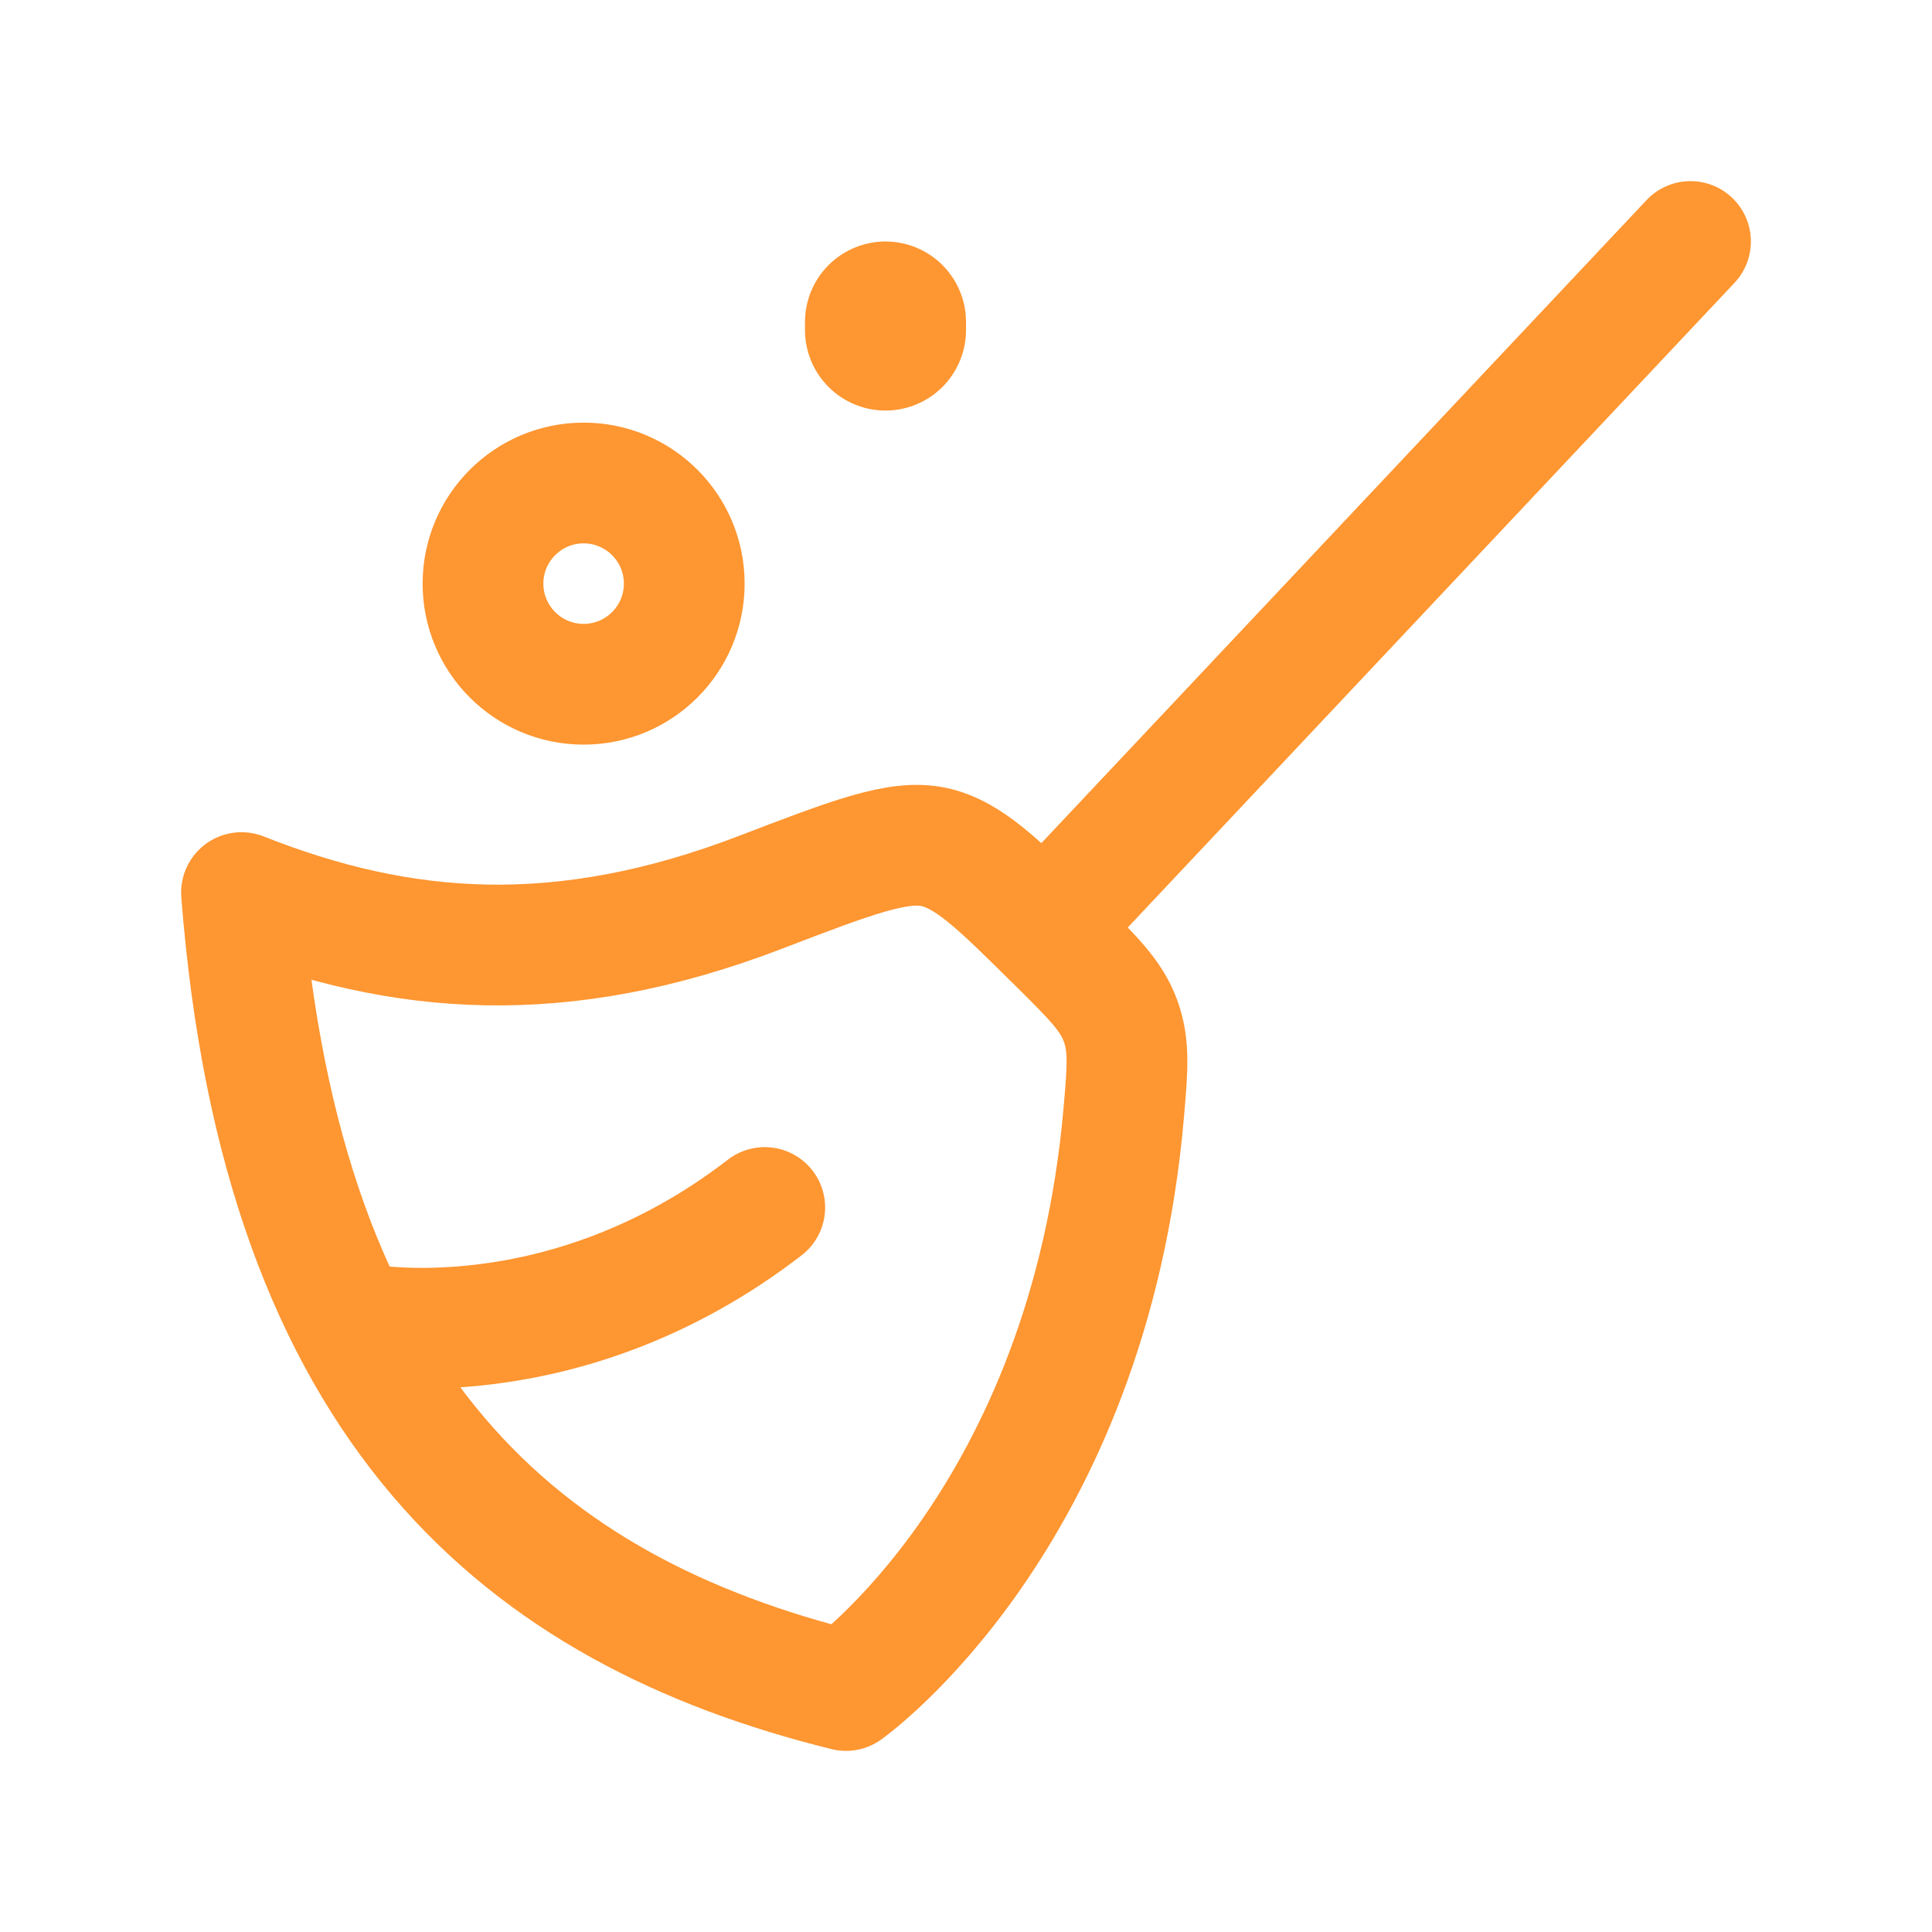
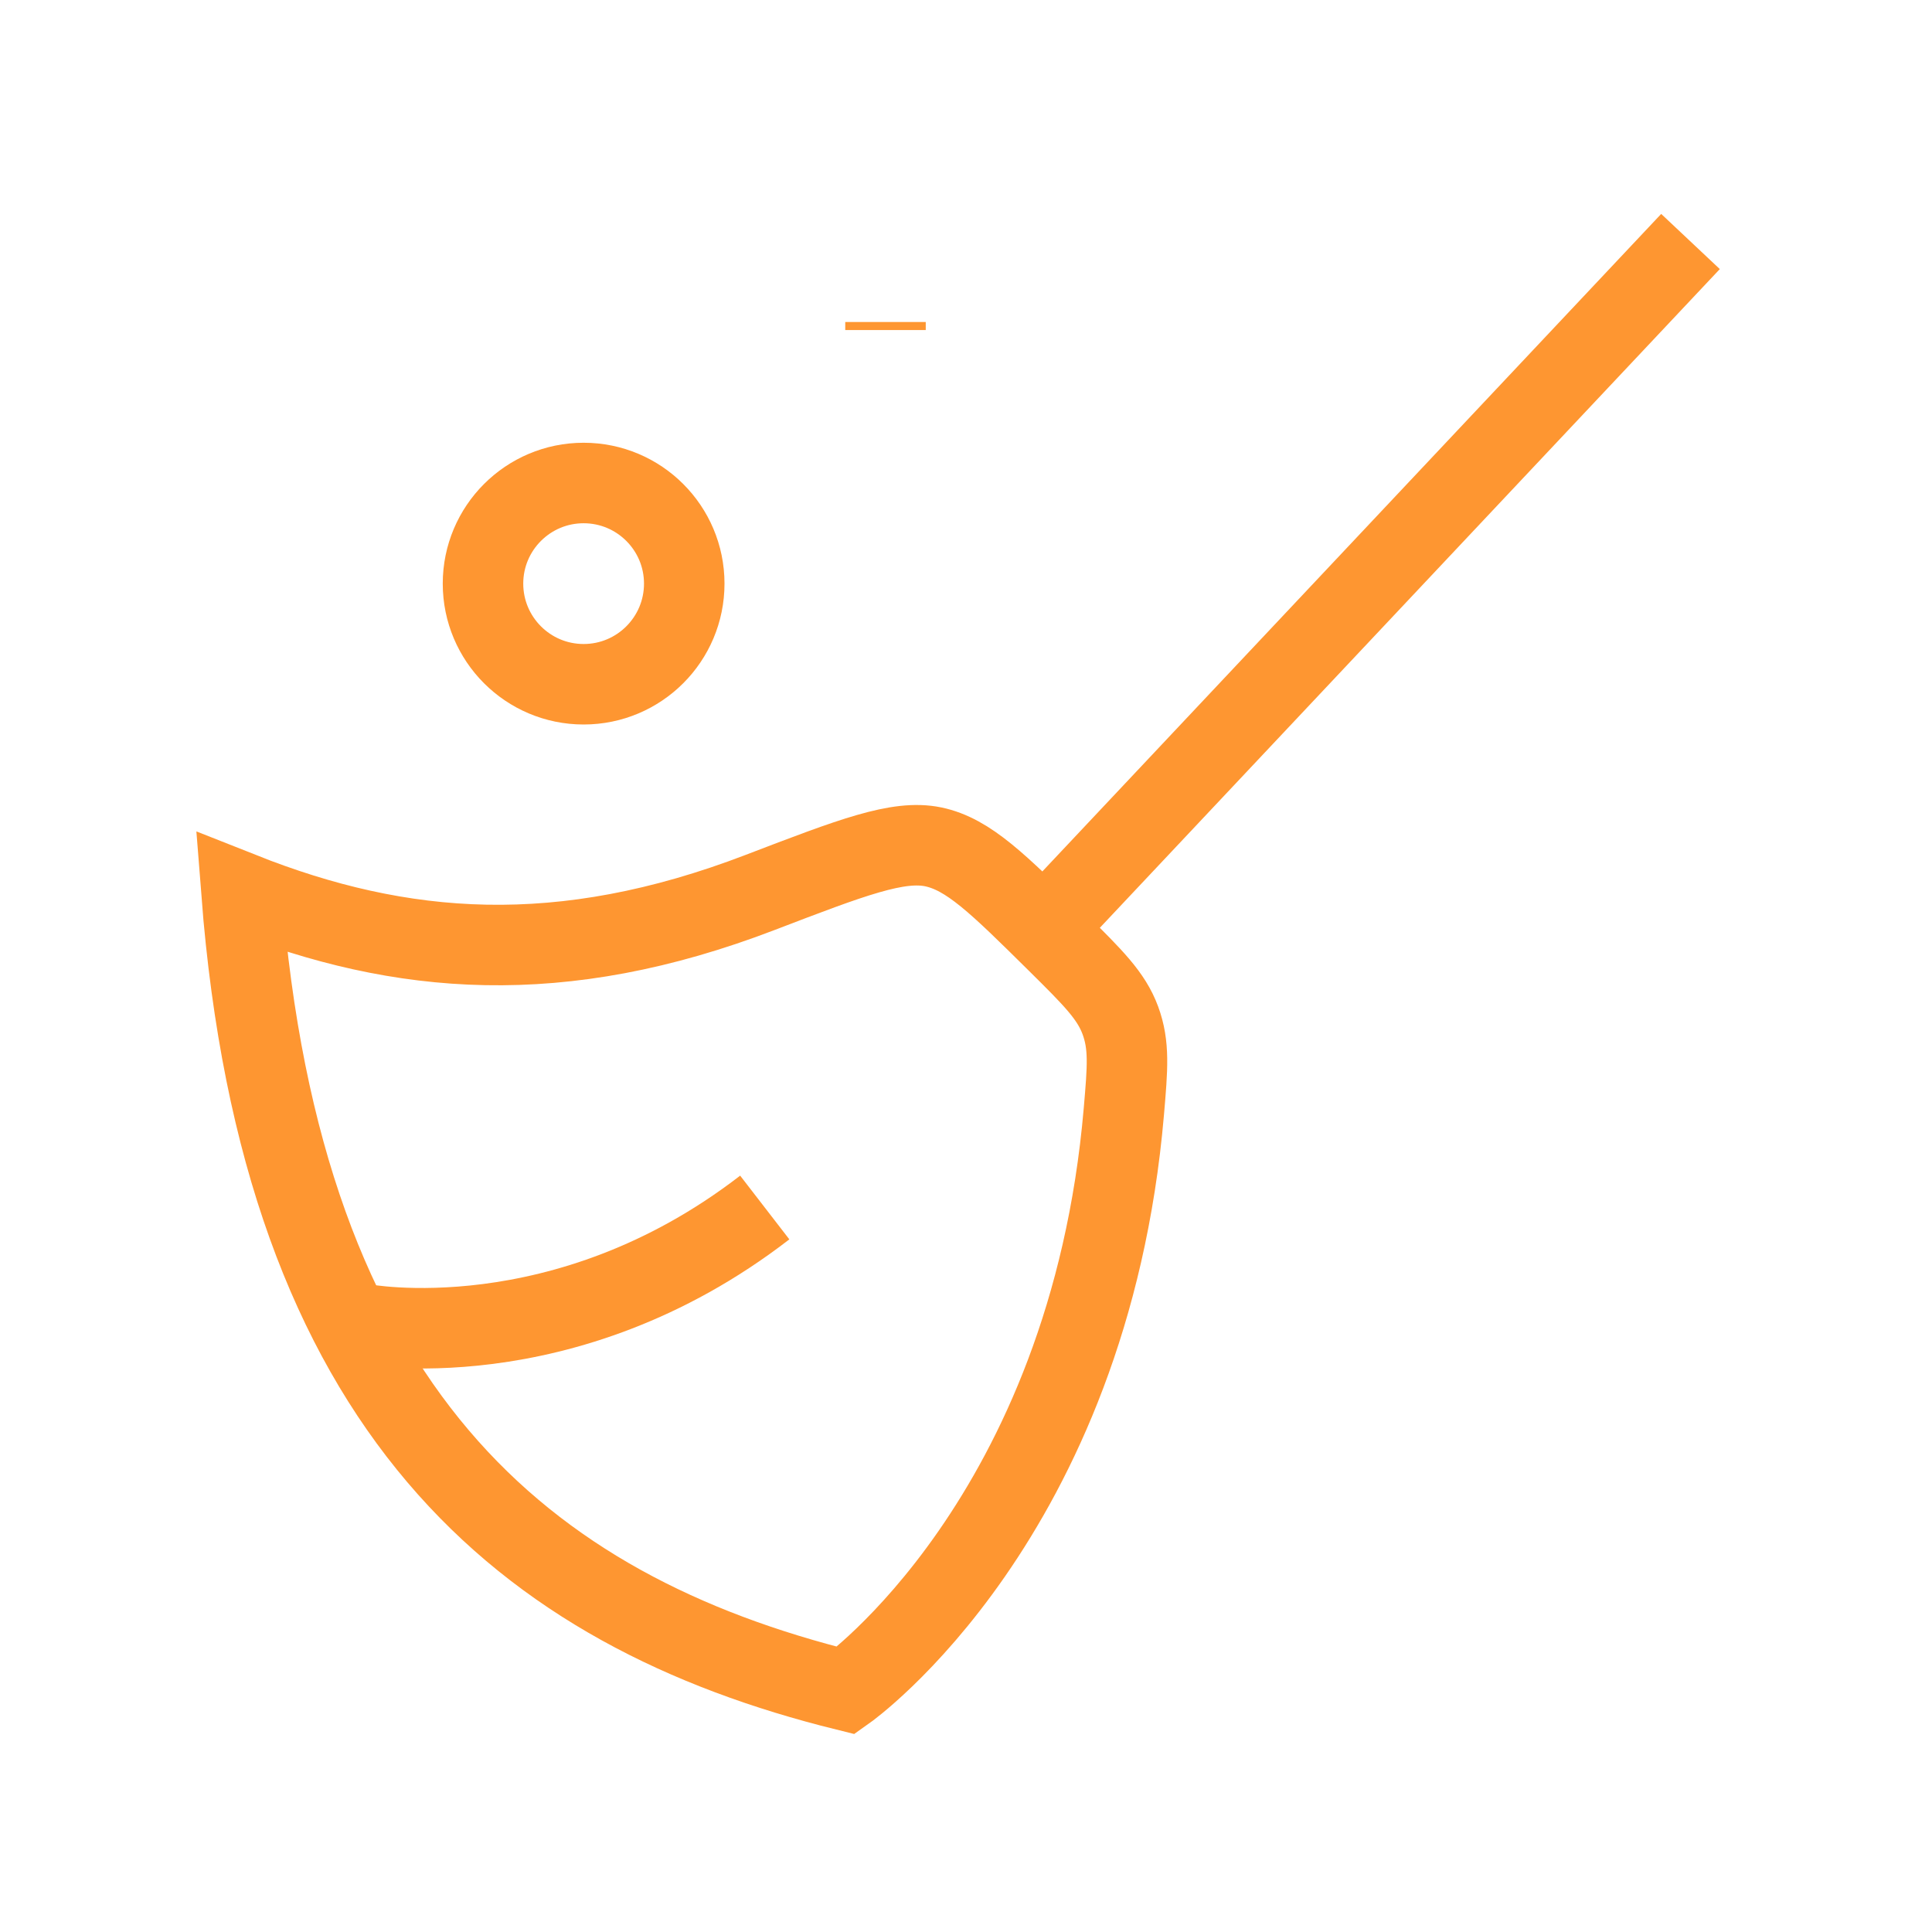
<svg xmlns="http://www.w3.org/2000/svg" width="24" height="24" fill="none" color="#000">
-   <path stroke="#fe9631" stroke-linecap="round" stroke-linejoin="round" stroke-width="1.5" d="m21 3-8 8.5M9.446 11.085c-2.48.952-4.463.789-6.446.003.5 6.443 3.504 8.92 7.509 9.912 0 0 3.017-2.134 3.452-7.193.047-.548.07-.821-.043-1.13-.114-.309-.338-.53-.785-.973-.736-.728-1.103-1.092-1.54-1.184-.437-.09-1.007.128-2.147.565Z" />
-   <path stroke="#fe9631" stroke-linecap="round" stroke-linejoin="round" stroke-width="1.5" d="M4.5 16.446S7 16.93 9.5 15" />
-   <path stroke="#fe9631" stroke-width="1.5" d="M8.5 7.25a1.25 1.25 0 1 1-2.5 0 1.25 1.25 0 0 1 2.5 0Z" />
-   <path stroke="#fe9631" stroke-linecap="round" stroke-linejoin="round" stroke-width="2" d="M11 4v.1" />
+   <path stroke="#fe9631" strokeLinecap="round" strokeLinejoin="round" strokeWidth="1.5" d="m21 3-8 8.5M9.446 11.085c-2.48.952-4.463.789-6.446.003.5 6.443 3.504 8.92 7.509 9.912 0 0 3.017-2.134 3.452-7.193.047-.548.07-.821-.043-1.13-.114-.309-.338-.53-.785-.973-.736-.728-1.103-1.092-1.54-1.184-.437-.09-1.007.128-2.147.565Z" />
+   <path stroke="#fe9631" strokeLinecap="round" strokeLinejoin="round" strokeWidth="1.5" d="M4.5 16.446S7 16.93 9.5 15" />
+   <path stroke="#fe9631" strokeWidth="1.5" d="M8.5 7.25a1.25 1.25 0 1 1-2.5 0 1.25 1.25 0 0 1 2.5 0Z" />
+   <path stroke="#fe9631" strokeLinecap="round" strokeLinejoin="round" strokeWidth="2" d="M11 4v.1" />
</svg>
